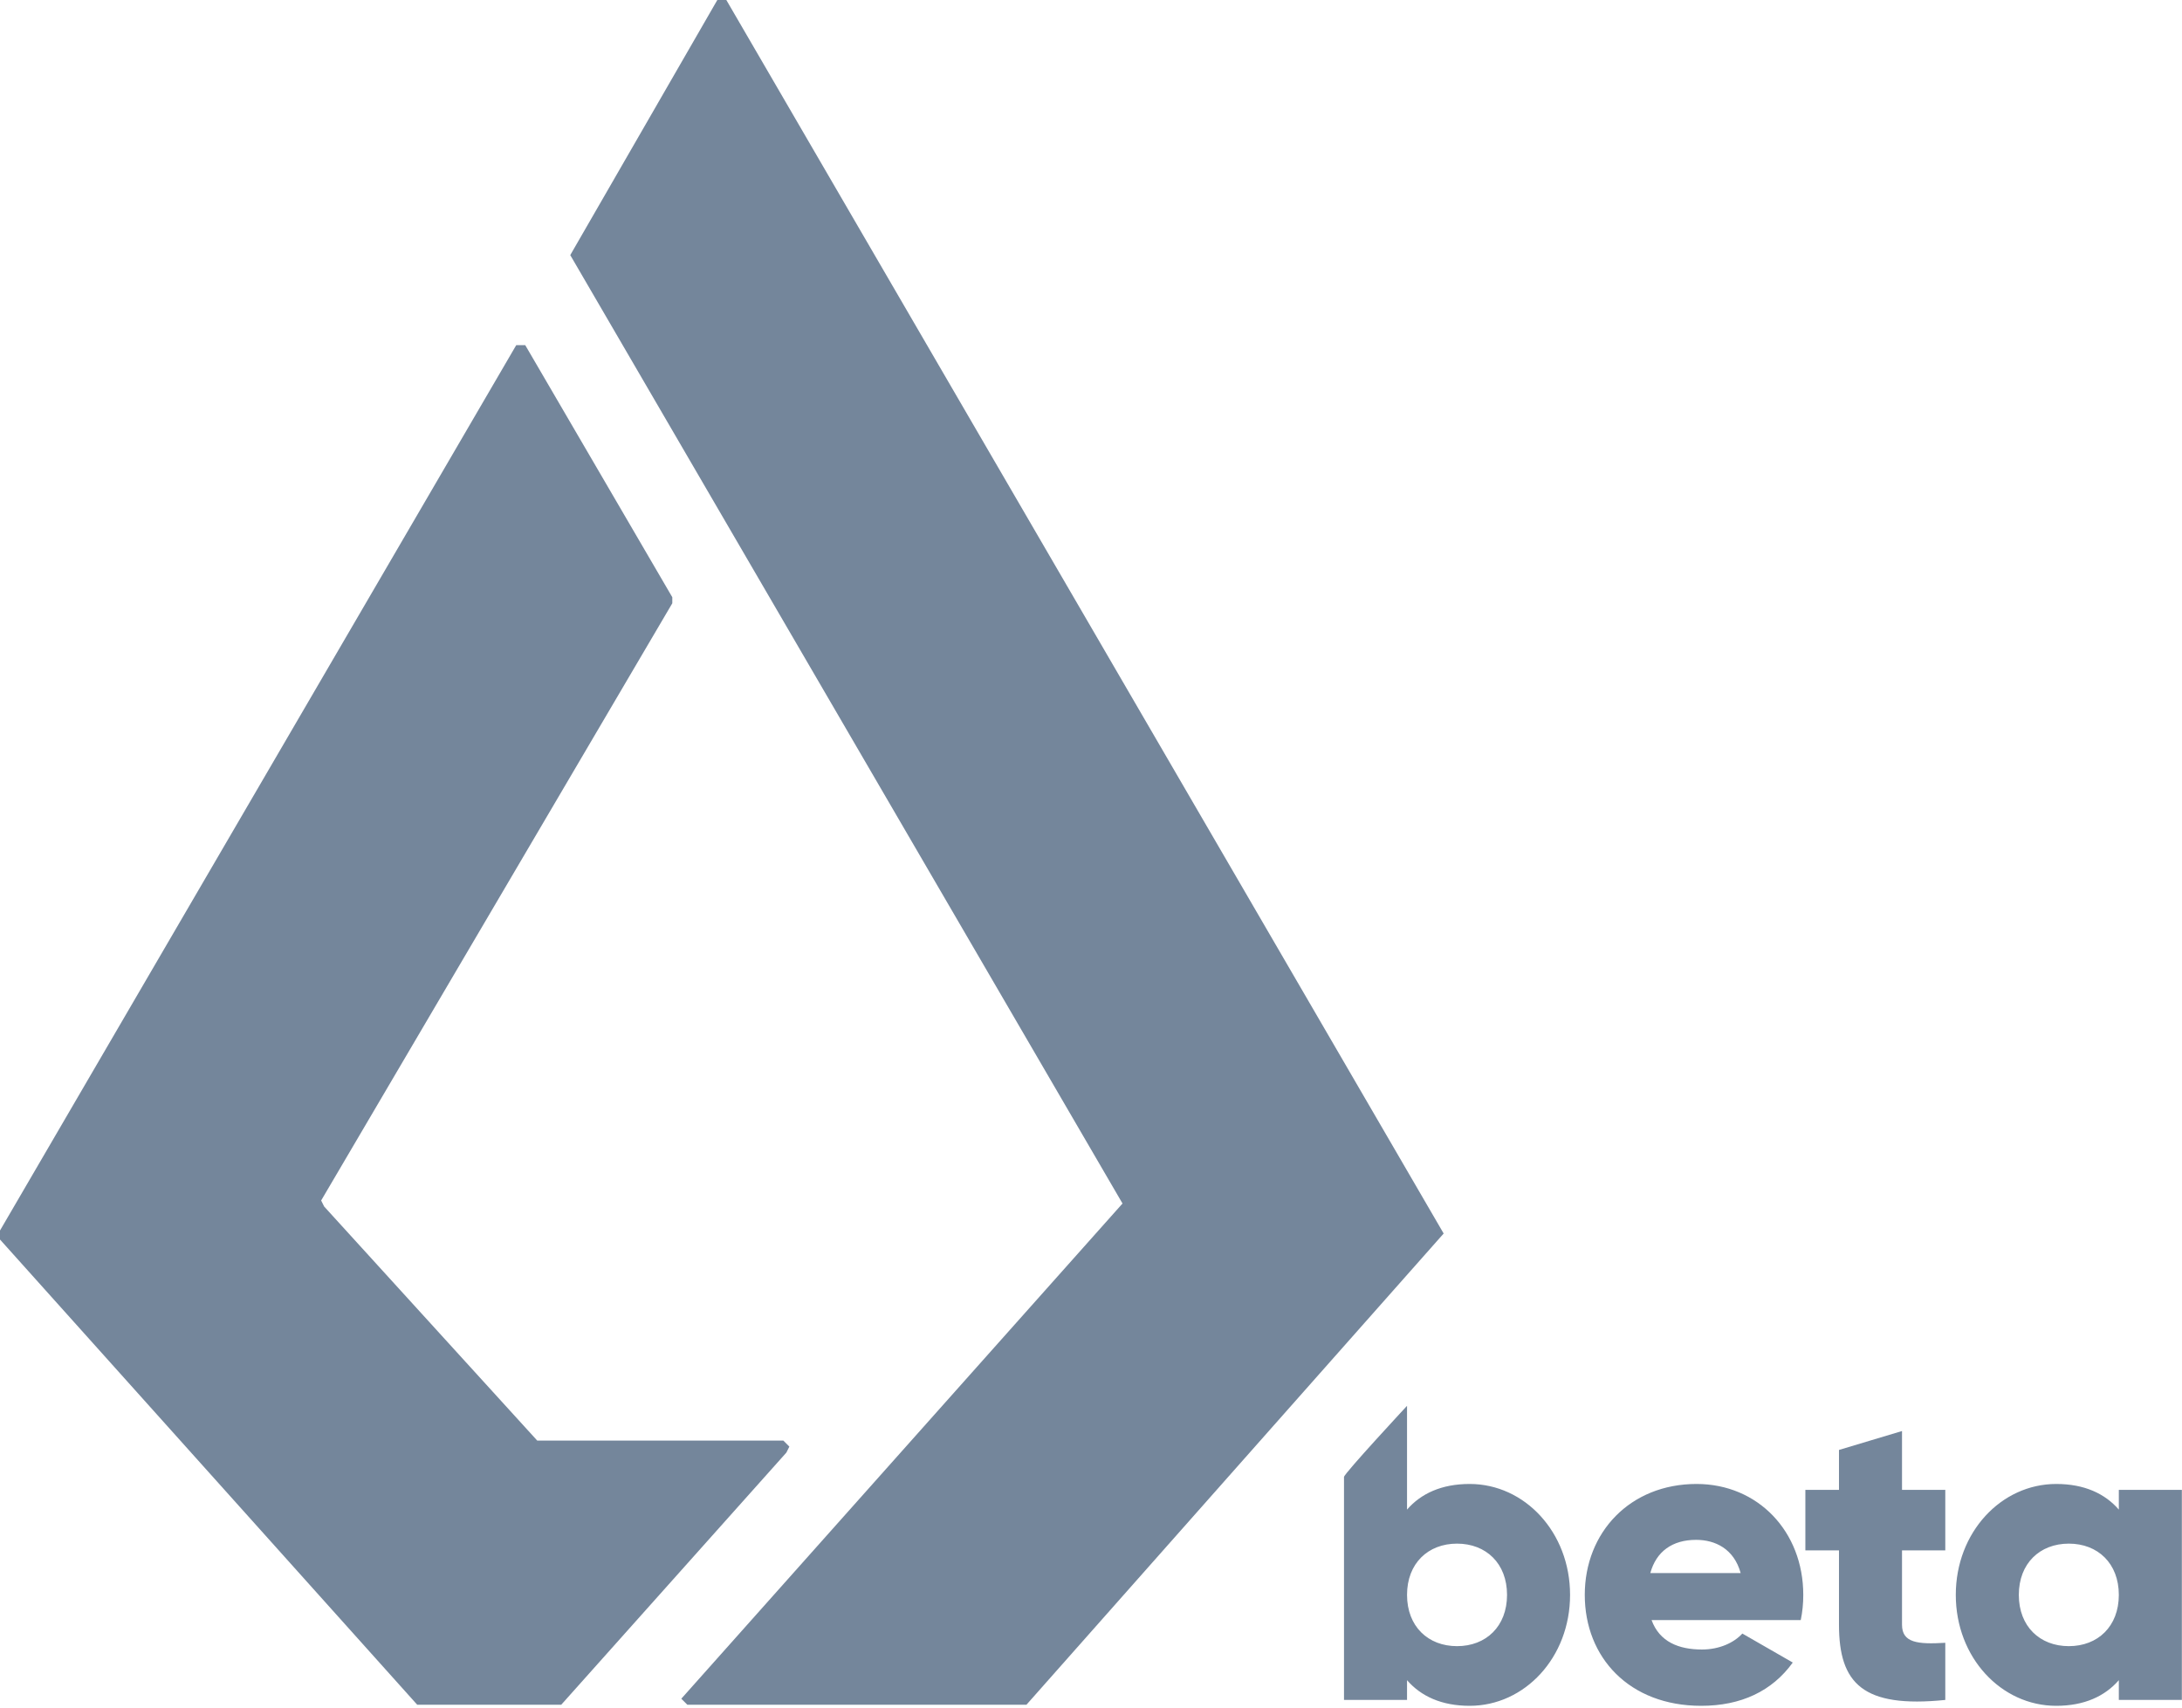
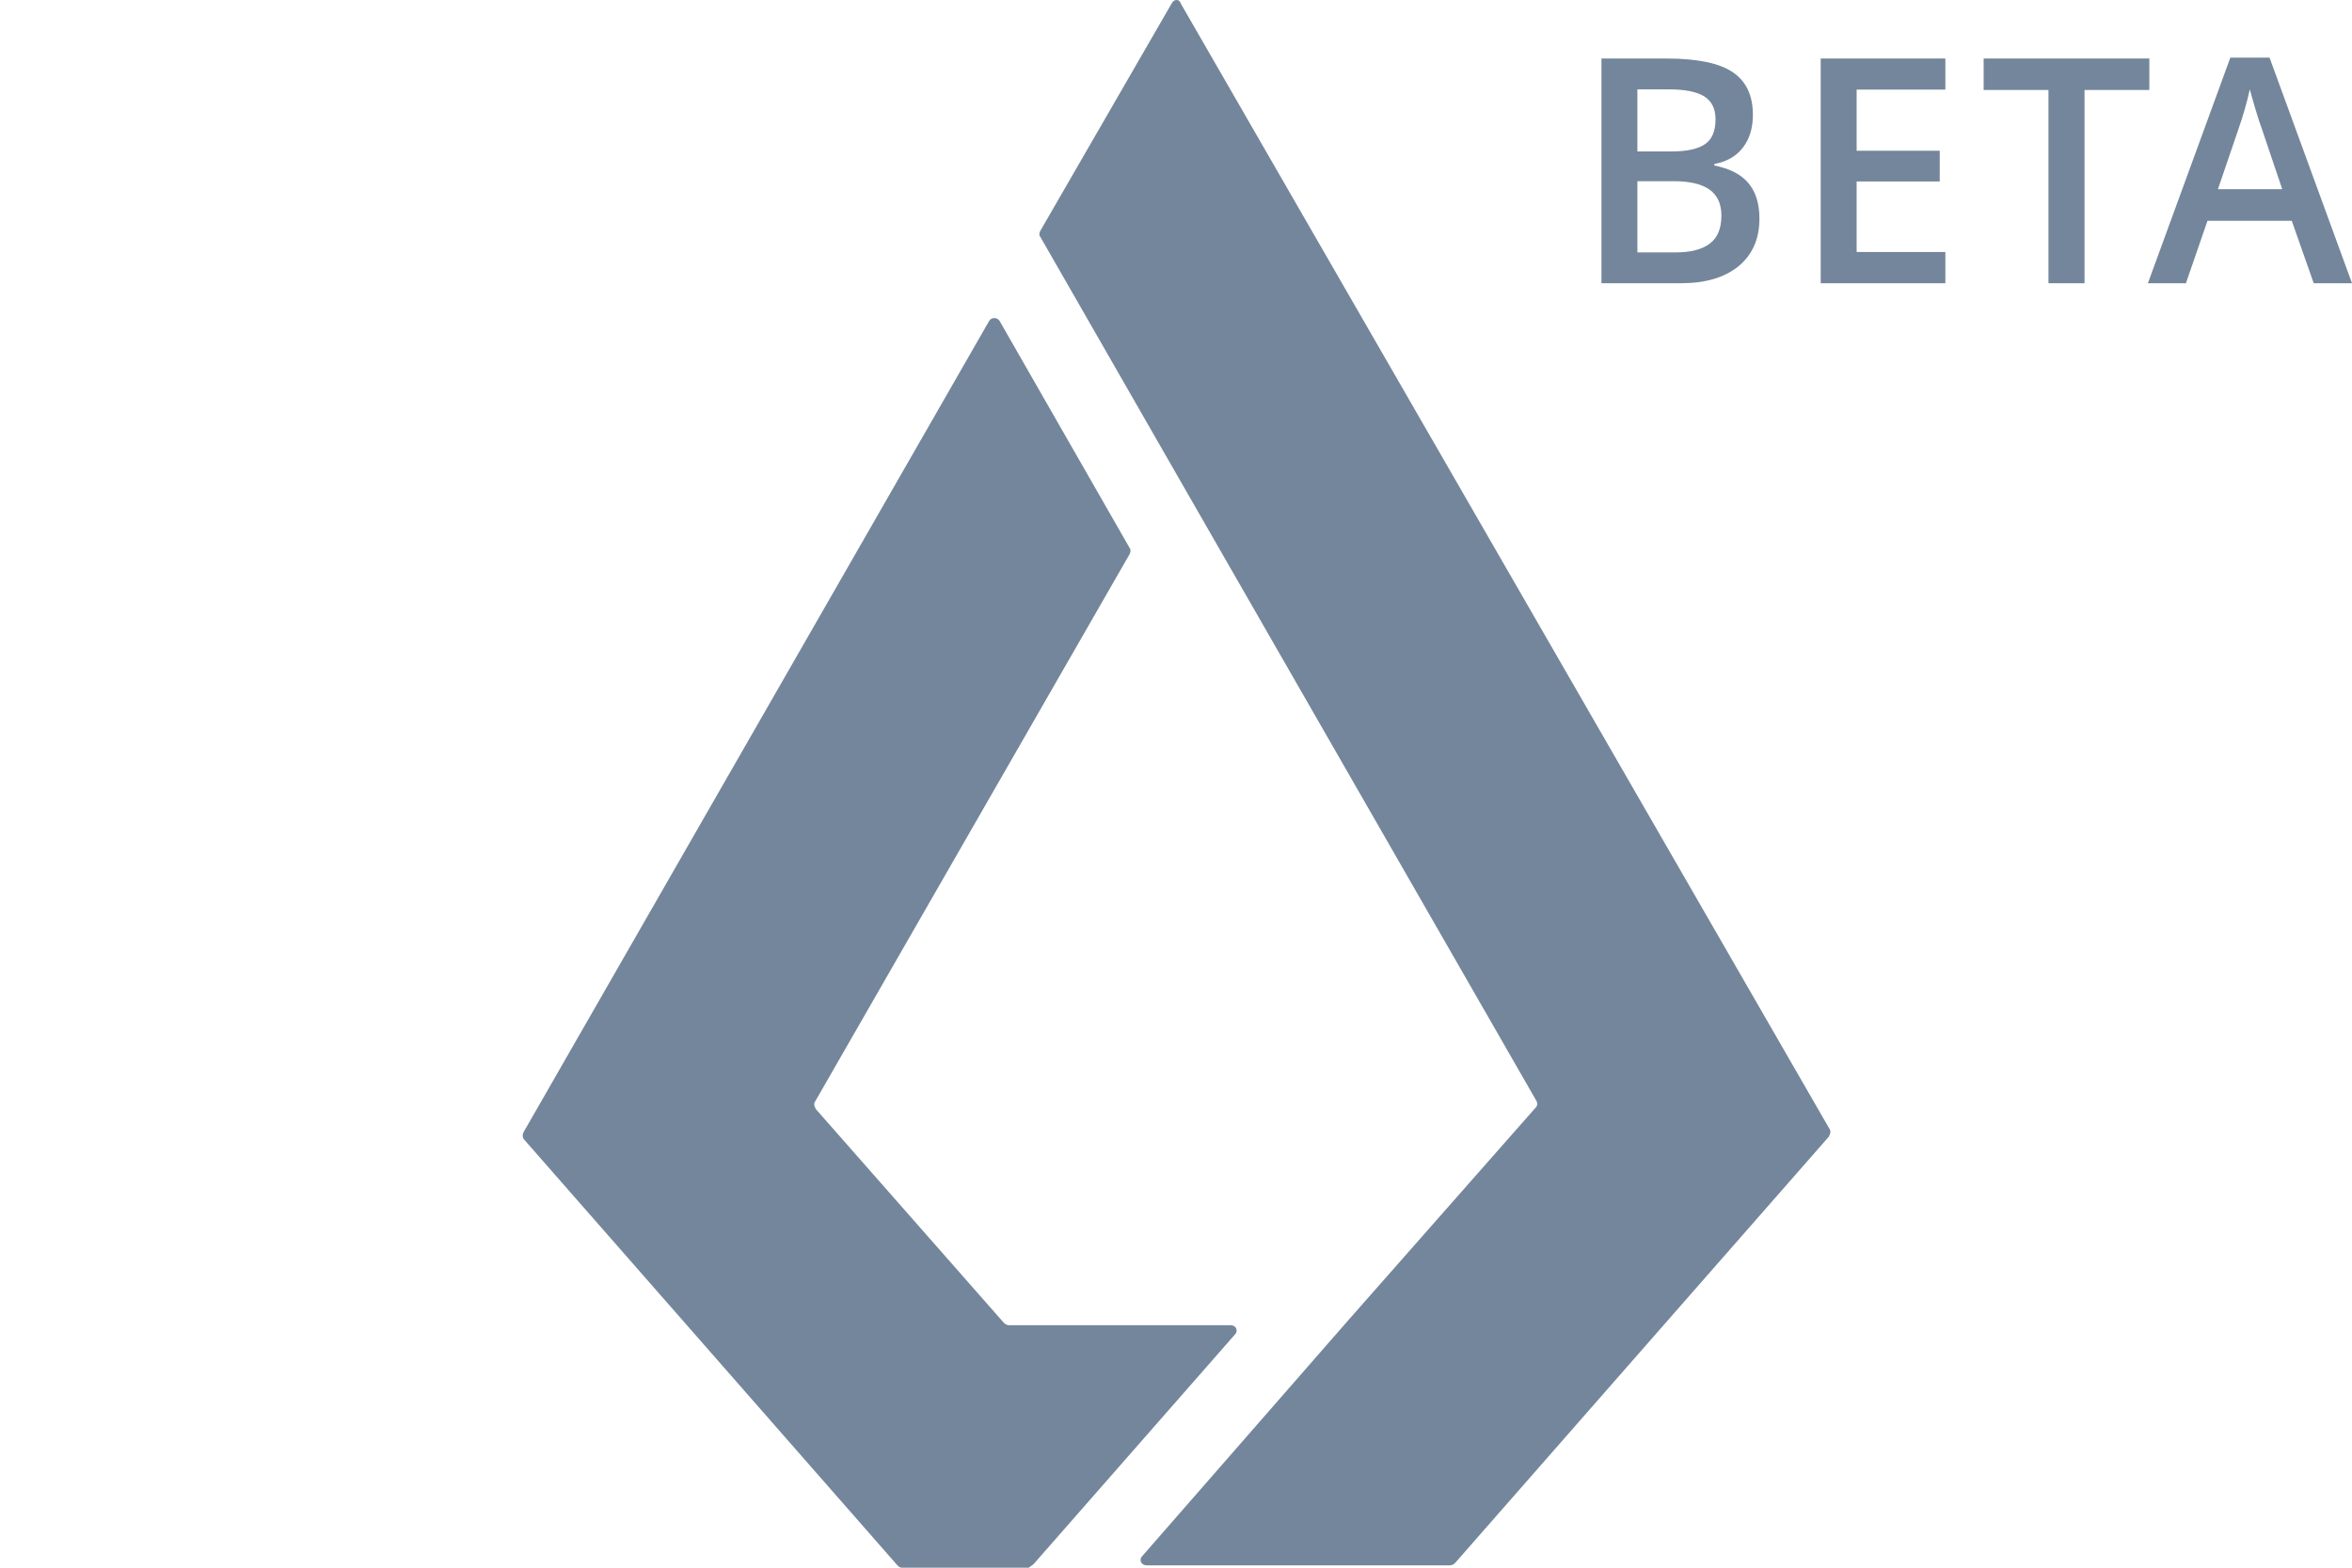
- <svg xmlns="http://www.w3.org/2000/svg" width="727" height="569" viewBox="0 0 727 569">
-   <defs>
-     <style>
-       .cls-1 {
-         fill: #74869b;
-         fill-rule: evenodd;
-       }
-     </style>
-   </defs>
-   <path id="beta" class="cls-1" d="M489.656,494.449c-9.379,0-16.239,3.22-20.859,8.54v-34.58s-21,22.614-21,23.7v74.3h21v-6.58c4.62,5.32,11.48,8.54,20.859,8.54,18.34,0,33.46-16.1,33.46-36.96S508,494.449,489.656,494.449Zm-4.2,54.04c-9.659,0-16.659-6.58-16.659-17.08s7-17.08,16.659-17.08,16.66,6.58,16.66,17.08S495.116,548.489,485.456,548.489Zm64.819-8.68h49.7a40.7,40.7,0,0,0,.84-8.4c0-21.14-15.12-36.96-35.559-36.96-22.12,0-37.24,16.1-37.24,36.96s14.84,36.96,38.78,36.96c13.3,0,23.659-4.9,30.519-14.42l-16.8-9.66c-2.8,3.08-7.7,5.32-13.439,5.32C559.375,549.609,552.935,547.089,550.275,539.809Zm-0.42-15.68c1.96-7.14,7.28-11.06,15.26-11.06,6.3,0,12.6,2.94,14.839,11.06h-30.1Zm98.278-7.56v-20.16h-14.42v-19.6l-21,6.3v13.3h-11.2v20.16h11.2v24.78c0,19.6,7.98,27.86,35.42,25.06v-19.04c-9.24.56-14.42,0-14.42-6.02v-24.78h14.42Zm57.819-20.16v6.58c-4.62-5.32-11.48-8.54-20.86-8.54-18.34,0-33.46,16.1-33.46,36.96s15.12,36.96,33.46,36.96c9.38,0,16.24-3.22,20.86-8.54v6.58h21v-70h-21Zm-16.66,52.08c-9.66,0-16.66-6.58-16.66-17.08s7-17.08,16.66-17.08,16.66,6.58,16.66,17.08S698.952,548.489,689.292,548.489Z" />
-   <path class="cls-1" d="M190,85L239,0h3L481,411,342,568H229l-2-2L374,401Z" />
-   <path class="cls-1" d="M262,484l-75,84H139L0,413v-3L172,115h3l49,84v2L107,400l1,2,71,78h82l2,2Z" />
+ <svg xmlns="http://www.w3.org/2000/svg" width="18" height="12" viewBox="0 3 18 12">
+   <path fill-rule="evenodd" fill="#74869b" d="M7.909,14.974 C7.9,14.982 7.883,14.991 7.874,15 L6.903,15 C6.885,15 6.877,14.991 6.868,14.982 L4.007,11.718 C3.998,11.701 3.998,11.683 4.007,11.666 L7.571,5.455 C7.588,5.428 7.631,5.428 7.649,5.455 L8.646,7.196 C8.654,7.205 8.654,7.223 8.646,7.24 L6.235,11.437 C6.226,11.455 6.235,11.472 6.244,11.49 L7.683,13.126 C7.692,13.135 7.709,13.144 7.718,13.144 L9.418,13.144 C9.461,13.144 9.478,13.188 9.452,13.214 L7.909,14.974 Z M8.967,3.026 C8.984,2.991 9.027,2.991 9.036,3.026 L14.005,11.648 C14.013,11.666 14.005,11.683 13.996,11.701 L11.135,14.965 C11.126,14.974 11.109,14.982 11.1,14.982 L8.776,14.982 C8.732,14.982 8.715,14.938 8.741,14.912 L10.293,13.135 L11.75,11.481 C11.768,11.463 11.768,11.446 11.759,11.428 L9.001,6.625 L7.961,4.812 C7.952,4.804 7.952,4.786 7.961,4.768 L8.967,3.026 Z M12.256,3.448 L12.756,3.448 C12.989,3.448 13.157,3.483 13.26,3.552 C13.363,3.621 13.415,3.73 13.415,3.879 C13.415,3.979 13.39,4.063 13.339,4.129 C13.288,4.196 13.215,4.238 13.12,4.255 L13.12,4.267 C13.238,4.29 13.325,4.335 13.381,4.402 C13.437,4.469 13.465,4.559 13.465,4.674 C13.465,4.828 13.412,4.949 13.306,5.037 C13.2,5.124 13.053,5.168 12.865,5.168 L12.256,5.168 L12.256,3.448 Z M12.531,4.159 L12.797,4.159 C12.912,4.159 12.996,4.14 13.049,4.103 C13.103,4.066 13.129,4.002 13.129,3.913 C13.129,3.832 13.1,3.774 13.043,3.738 C12.986,3.702 12.895,3.684 12.77,3.684 L12.531,3.684 L12.531,4.159 Z M12.531,4.387 L12.531,4.932 L12.824,4.932 C12.94,4.932 13.027,4.909 13.086,4.864 C13.145,4.819 13.174,4.748 13.174,4.65 C13.174,4.561 13.144,4.495 13.084,4.452 C13.024,4.409 12.933,4.387 12.811,4.387 L12.531,4.387 Z M14.888,5.168 L13.934,5.168 L13.934,3.448 L14.888,3.448 L14.888,3.686 L14.209,3.686 L14.209,4.154 L14.845,4.154 L14.845,4.389 L14.209,4.389 L14.209,4.929 L14.888,4.929 L14.888,5.168 Z M15.953,5.168 L15.677,5.168 L15.677,3.689 L15.181,3.689 L15.181,3.448 L16.449,3.448 L16.449,3.689 L15.953,3.689 L15.953,5.168 Z M17.707,5.168 L17.539,4.69 L16.894,4.69 L16.729,5.168 L16.438,5.168 L17.069,3.441 L17.369,3.441 L18,5.168 L17.707,5.168 Z M17.466,4.448 L17.308,3.98 C17.296,3.949 17.28,3.899 17.26,3.832 C17.24,3.764 17.226,3.715 17.218,3.684 C17.197,3.78 17.167,3.886 17.127,4 L16.974,4.448 L17.466,4.448 Z" />
</svg>
